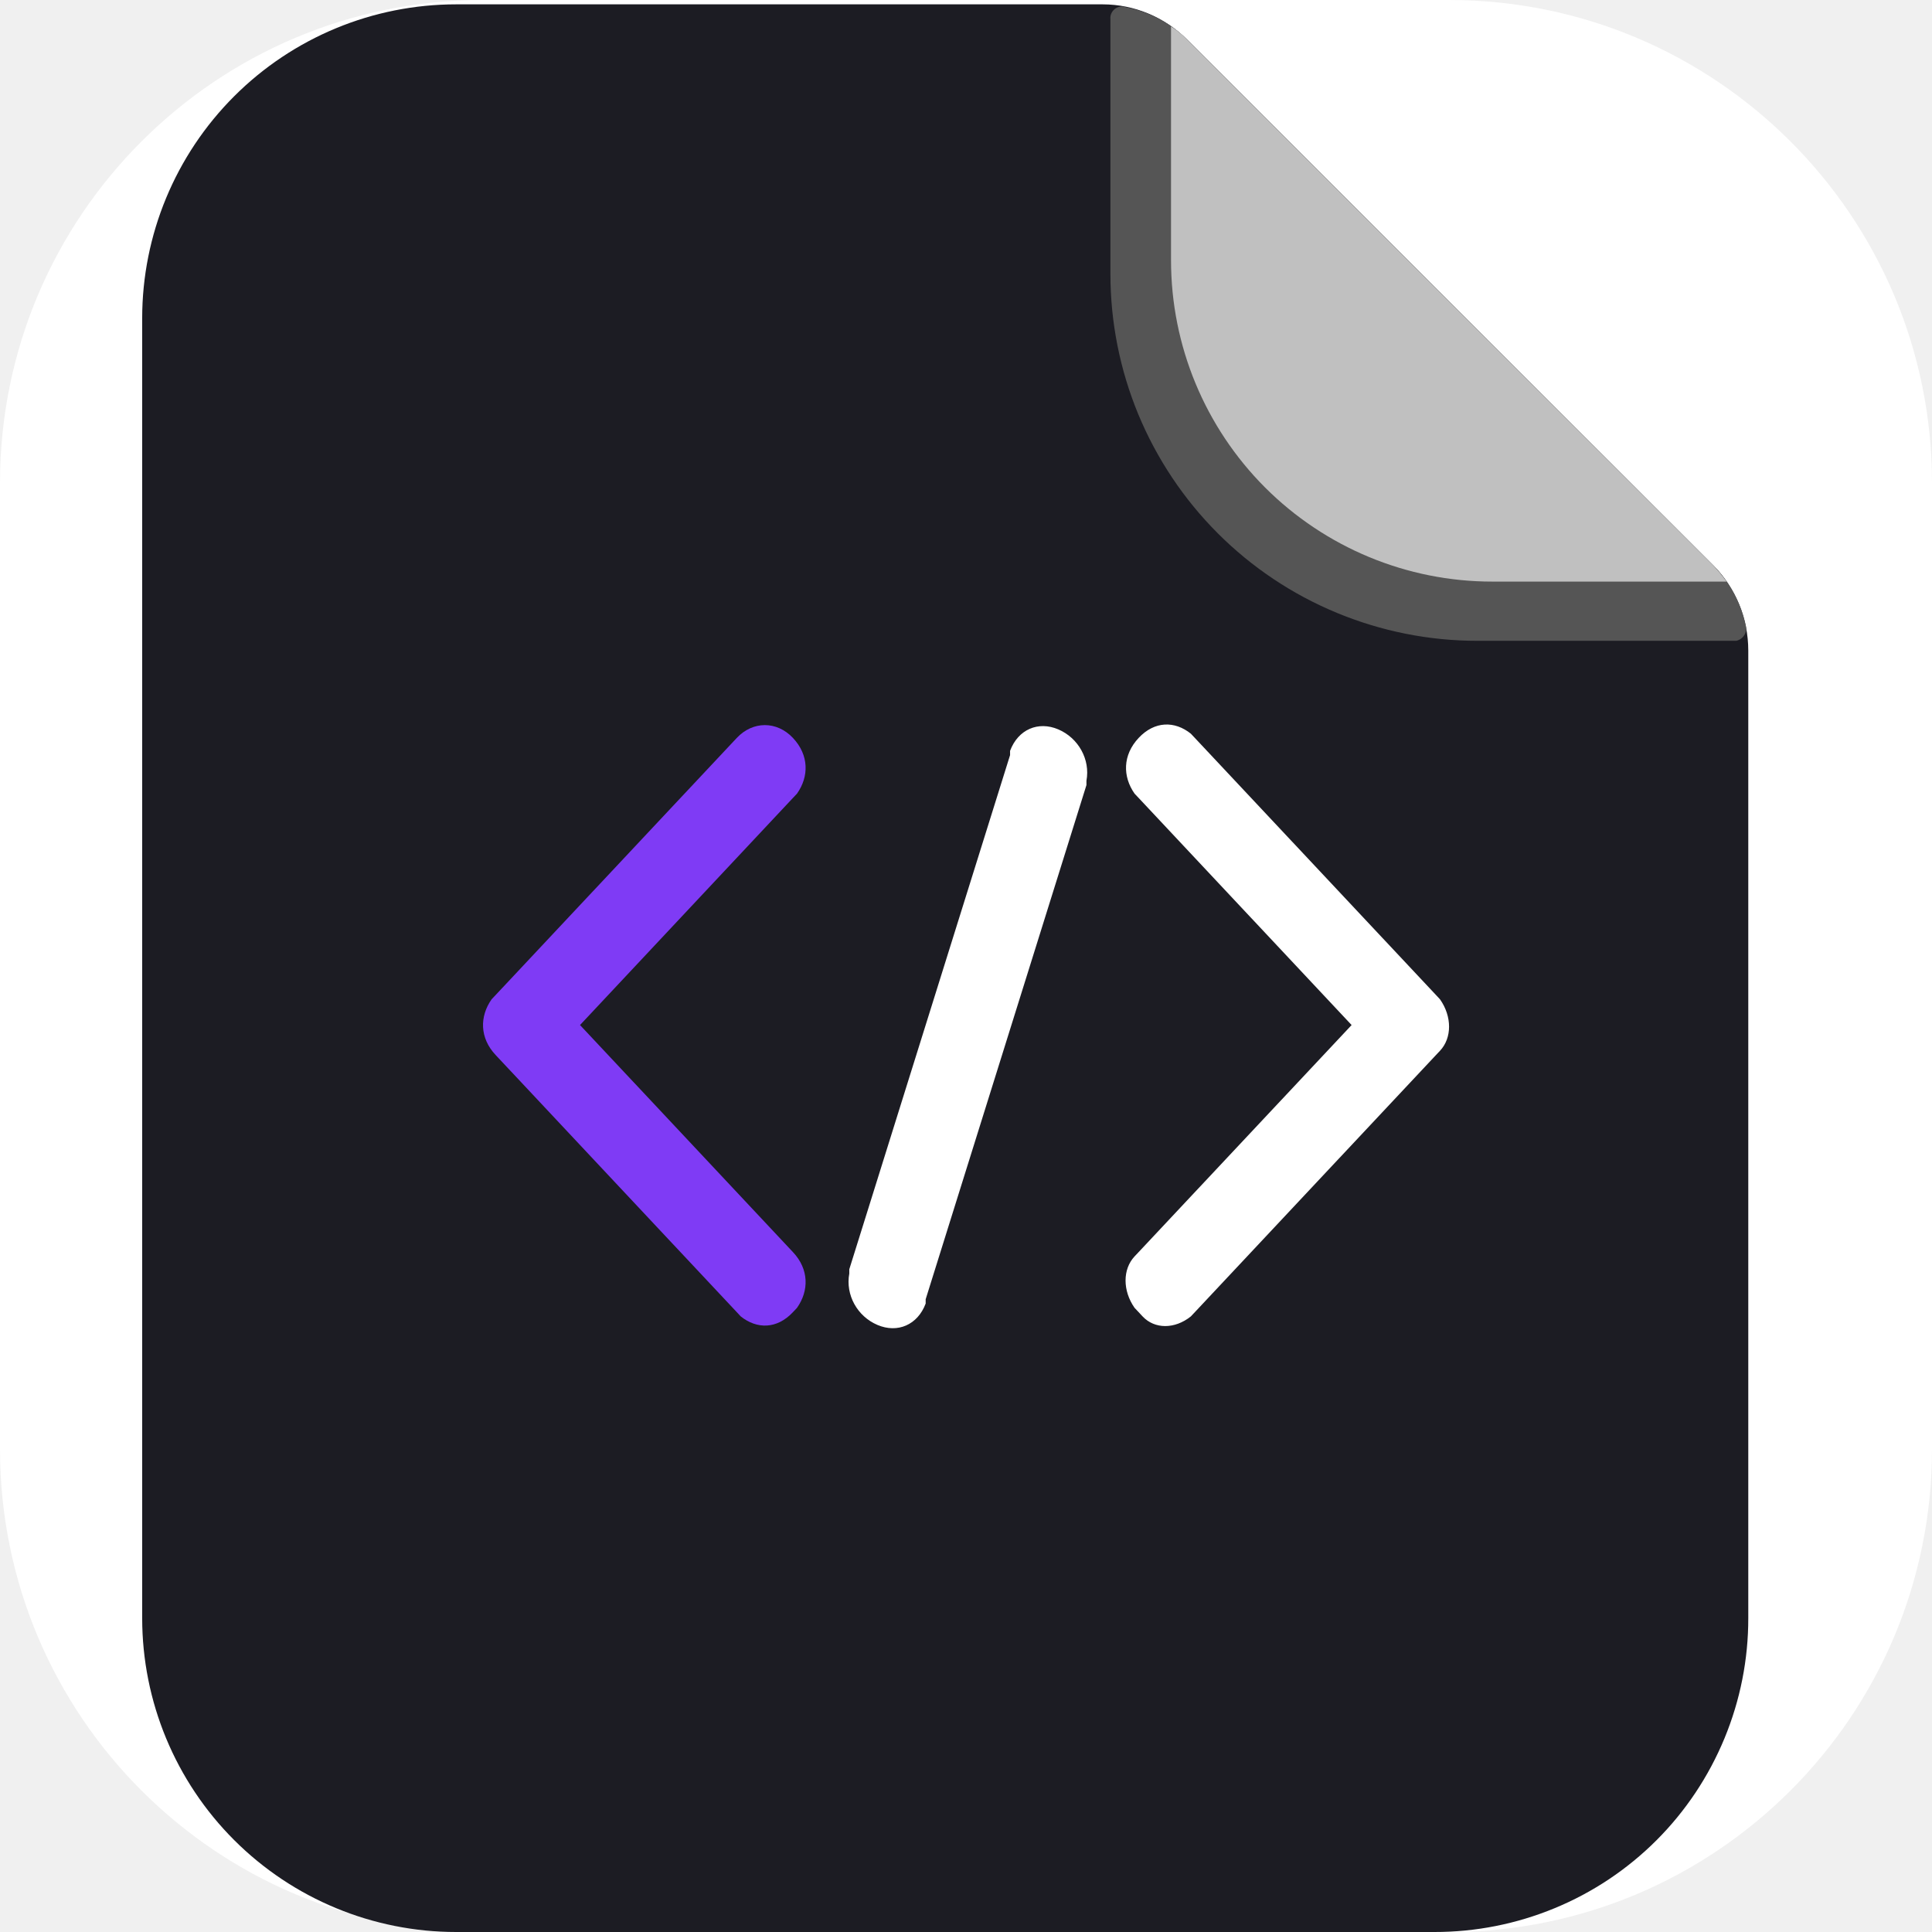
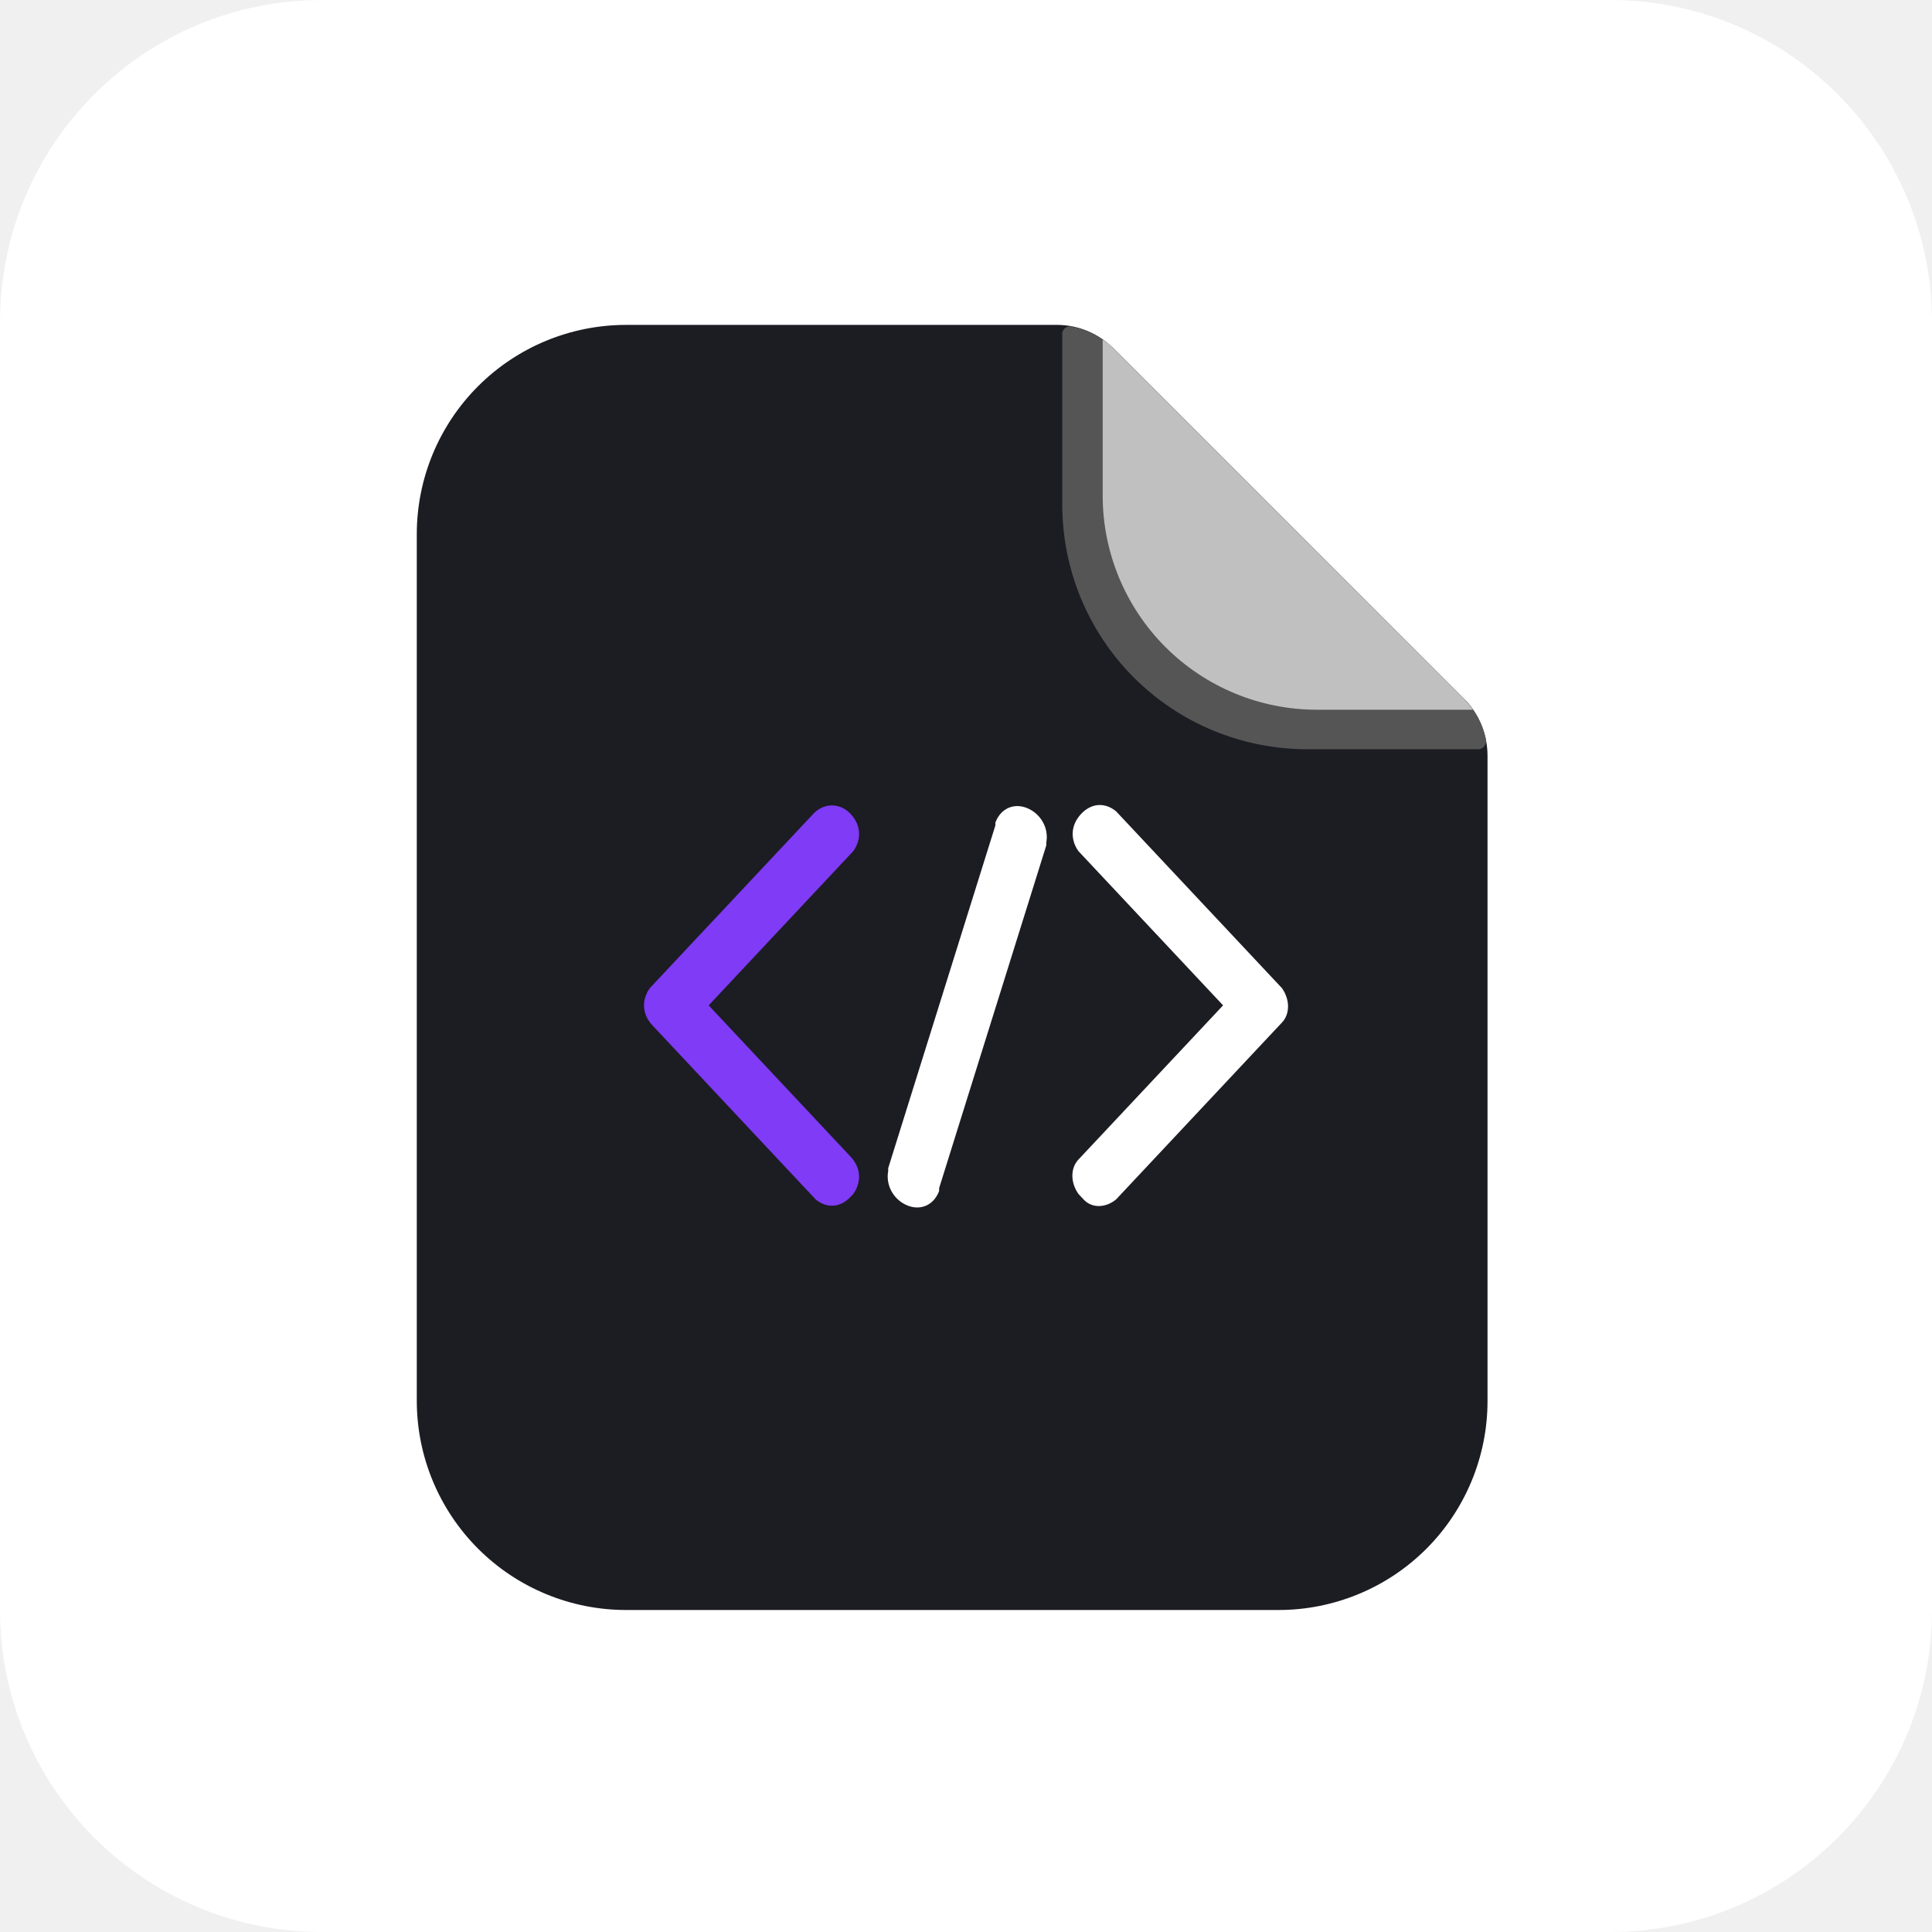
- <svg xmlns="http://www.w3.org/2000/svg" width="32" height="32" viewBox="0 0 32 32" fill="none">
-   <rect width="32" height="32" rx="8" fill="white" />
-   <g clip-path="url(#clip0_1118_3378)">
-     <path d="M7.555 0.072C6.176 0.072 4.853 0.62 3.878 1.595C2.903 2.57 2.355 3.892 2.355 5.271V26.801C2.355 28.18 2.903 29.502 3.878 30.477C4.853 31.452 6.176 32 7.555 32H23.758C24.441 32.001 25.117 31.867 25.749 31.606C26.38 31.346 26.954 30.963 27.437 30.48C27.92 29.997 28.302 29.423 28.563 28.792C28.824 28.16 28.958 27.484 28.957 26.801V10.773C28.956 10.248 28.75 9.744 28.383 9.37L19.659 0.654C19.29 0.283 18.788 0.073 18.264 0.072H7.555Z" fill="#1C1C23" />
-     <path fill-rule="evenodd" clip-rule="evenodd" d="M19.724 12.152C19.458 11.939 19.125 11.939 18.859 12.223C18.593 12.507 18.593 12.861 18.792 13.145L18.859 13.216L22.387 16.978L18.859 20.739L18.792 20.81C18.593 21.023 18.593 21.378 18.792 21.662L18.859 21.733L18.925 21.804C19.125 22.017 19.458 22.017 19.724 21.804L19.791 21.733L23.785 17.474L23.851 17.404C24.051 17.191 24.051 16.836 23.851 16.552L23.785 16.481L19.791 12.223L19.724 12.152ZM17.529 12.081C17.196 11.939 16.863 12.081 16.73 12.436V12.507L14.067 21.023V21.094C14.001 21.449 14.201 21.804 14.533 21.945C14.866 22.087 15.199 21.945 15.332 21.591V21.52L17.995 13.003V12.932C18.061 12.578 17.861 12.223 17.529 12.081Z" fill="white" />
-     <path d="M12.203 12.223C12.469 11.939 12.868 11.939 13.134 12.223C13.401 12.507 13.401 12.861 13.201 13.145L13.134 13.216L9.607 16.978L13.134 20.739C13.401 21.023 13.401 21.378 13.201 21.662L13.134 21.733C12.868 22.017 12.536 22.017 12.269 21.804L12.203 21.733L8.209 17.474C7.943 17.191 7.943 16.836 8.142 16.552L8.209 16.481L12.203 12.223Z" fill="#7F3BF5" />
-     <path d="M28.383 9.37L19.66 0.654C19.384 0.378 19.031 0.191 18.647 0.12C18.616 0.109 18.584 0.106 18.552 0.111C18.52 0.116 18.49 0.129 18.464 0.149C18.439 0.169 18.419 0.195 18.406 0.225C18.393 0.254 18.388 0.287 18.392 0.319V4.537C18.392 5.335 18.549 6.125 18.854 6.863C19.16 7.6 19.607 8.27 20.171 8.834C20.735 9.398 21.405 9.846 22.143 10.151C22.88 10.456 23.67 10.614 24.468 10.614H28.758C28.785 10.608 28.81 10.597 28.832 10.582C28.855 10.566 28.874 10.546 28.889 10.523C28.904 10.5 28.914 10.475 28.919 10.448C28.924 10.421 28.923 10.393 28.917 10.366C28.838 9.99 28.653 9.644 28.383 9.37Z" fill="#555555" />
-     <path d="M24.715 9.633H28.599C28.532 9.541 28.46 9.453 28.383 9.369L19.66 0.654C19.581 0.571 19.493 0.499 19.396 0.438V4.314C19.396 5.724 19.957 7.077 20.954 8.075C21.952 9.072 23.305 9.633 24.715 9.633Z" fill="#C0C0C0" />
+ <svg xmlns="http://www.w3.org/2000/svg" width="48" height="48" viewBox="0 0 48 48" fill="none">
+   <rect width="48" height="48" rx="8" fill="white" />
+   <g transform="translate(8, 8)">
+     <g clip-path="url(#clip0_1118_3378)">
+       <path d="M7.555 0.072C6.176 0.072 4.853 0.62 3.878 1.595C2.903 2.57 2.355 3.892 2.355 5.271V26.801C2.355 28.18 2.903 29.502 3.878 30.477C4.853 31.452 6.176 32 7.555 32H23.758C24.441 32.001 25.117 31.867 25.749 31.606C26.38 31.346 26.954 30.963 27.437 30.48C27.92 29.997 28.302 29.423 28.563 28.792C28.824 28.16 28.958 27.484 28.957 26.801V10.773C28.956 10.248 28.75 9.744 28.383 9.37L19.659 0.654C19.29 0.283 18.788 0.073 18.264 0.072H7.555Z" fill="#1C1C23" />
+       <path fill-rule="evenodd" clip-rule="evenodd" d="M19.724 12.152C19.458 11.939 19.125 11.939 18.859 12.223C18.593 12.507 18.593 12.861 18.792 13.145L18.859 13.216L22.387 16.978L18.859 20.739L18.792 20.81C18.593 21.023 18.593 21.378 18.792 21.662L18.859 21.733L18.925 21.804C19.125 22.017 19.458 22.017 19.724 21.804L19.791 21.733L23.785 17.474L23.851 17.404C24.051 17.191 24.051 16.836 23.851 16.552L23.785 16.481L19.791 12.223L19.724 12.152ZM17.529 12.081C17.196 11.939 16.863 12.081 16.73 12.436V12.507L14.067 21.023V21.094C14.001 21.449 14.201 21.804 14.533 21.945C14.866 22.087 15.199 21.945 15.332 21.591V21.52L17.995 13.003V12.932C18.061 12.578 17.861 12.223 17.529 12.081Z" fill="white" />
+       <path d="M12.203 12.223C12.469 11.939 12.868 11.939 13.134 12.223C13.401 12.507 13.401 12.861 13.201 13.145L13.134 13.216L9.607 16.978L13.134 20.739C13.401 21.023 13.401 21.378 13.201 21.662L13.134 21.733C12.868 22.017 12.536 22.017 12.269 21.804L12.203 21.733L8.209 17.474C7.943 17.191 7.943 16.836 8.142 16.552L8.209 16.481L12.203 12.223Z" fill="#7F3BF5" />
+       <path d="M28.383 9.37L19.66 0.654C19.384 0.378 19.031 0.191 18.647 0.12C18.616 0.109 18.584 0.106 18.552 0.111C18.52 0.116 18.49 0.129 18.464 0.149C18.439 0.169 18.419 0.195 18.406 0.225C18.393 0.254 18.388 0.287 18.392 0.319V4.537C18.392 5.335 18.549 6.125 18.854 6.863C19.16 7.6 19.607 8.27 20.171 8.834C20.735 9.398 21.405 9.846 22.143 10.151C22.88 10.456 23.67 10.614 24.468 10.614H28.758C28.785 10.608 28.81 10.597 28.832 10.582C28.855 10.566 28.874 10.546 28.889 10.523C28.904 10.5 28.914 10.475 28.919 10.448C28.924 10.421 28.923 10.393 28.917 10.366C28.838 9.99 28.653 9.644 28.383 9.37Z" fill="#555555" />
+       <path d="M24.715 9.633H28.599C28.532 9.541 28.46 9.453 28.383 9.369L19.66 0.654C19.581 0.571 19.493 0.499 19.396 0.438V4.314C19.396 5.724 19.957 7.077 20.954 8.075C21.952 9.072 23.305 9.633 24.715 9.633Z" fill="#C0C0C0" />
+     </g>
  </g>
  <defs>
    <clipPath id="clip0_1118_3378">
      <rect width="32" height="32" fill="white" />
    </clipPath>
  </defs>
</svg>
